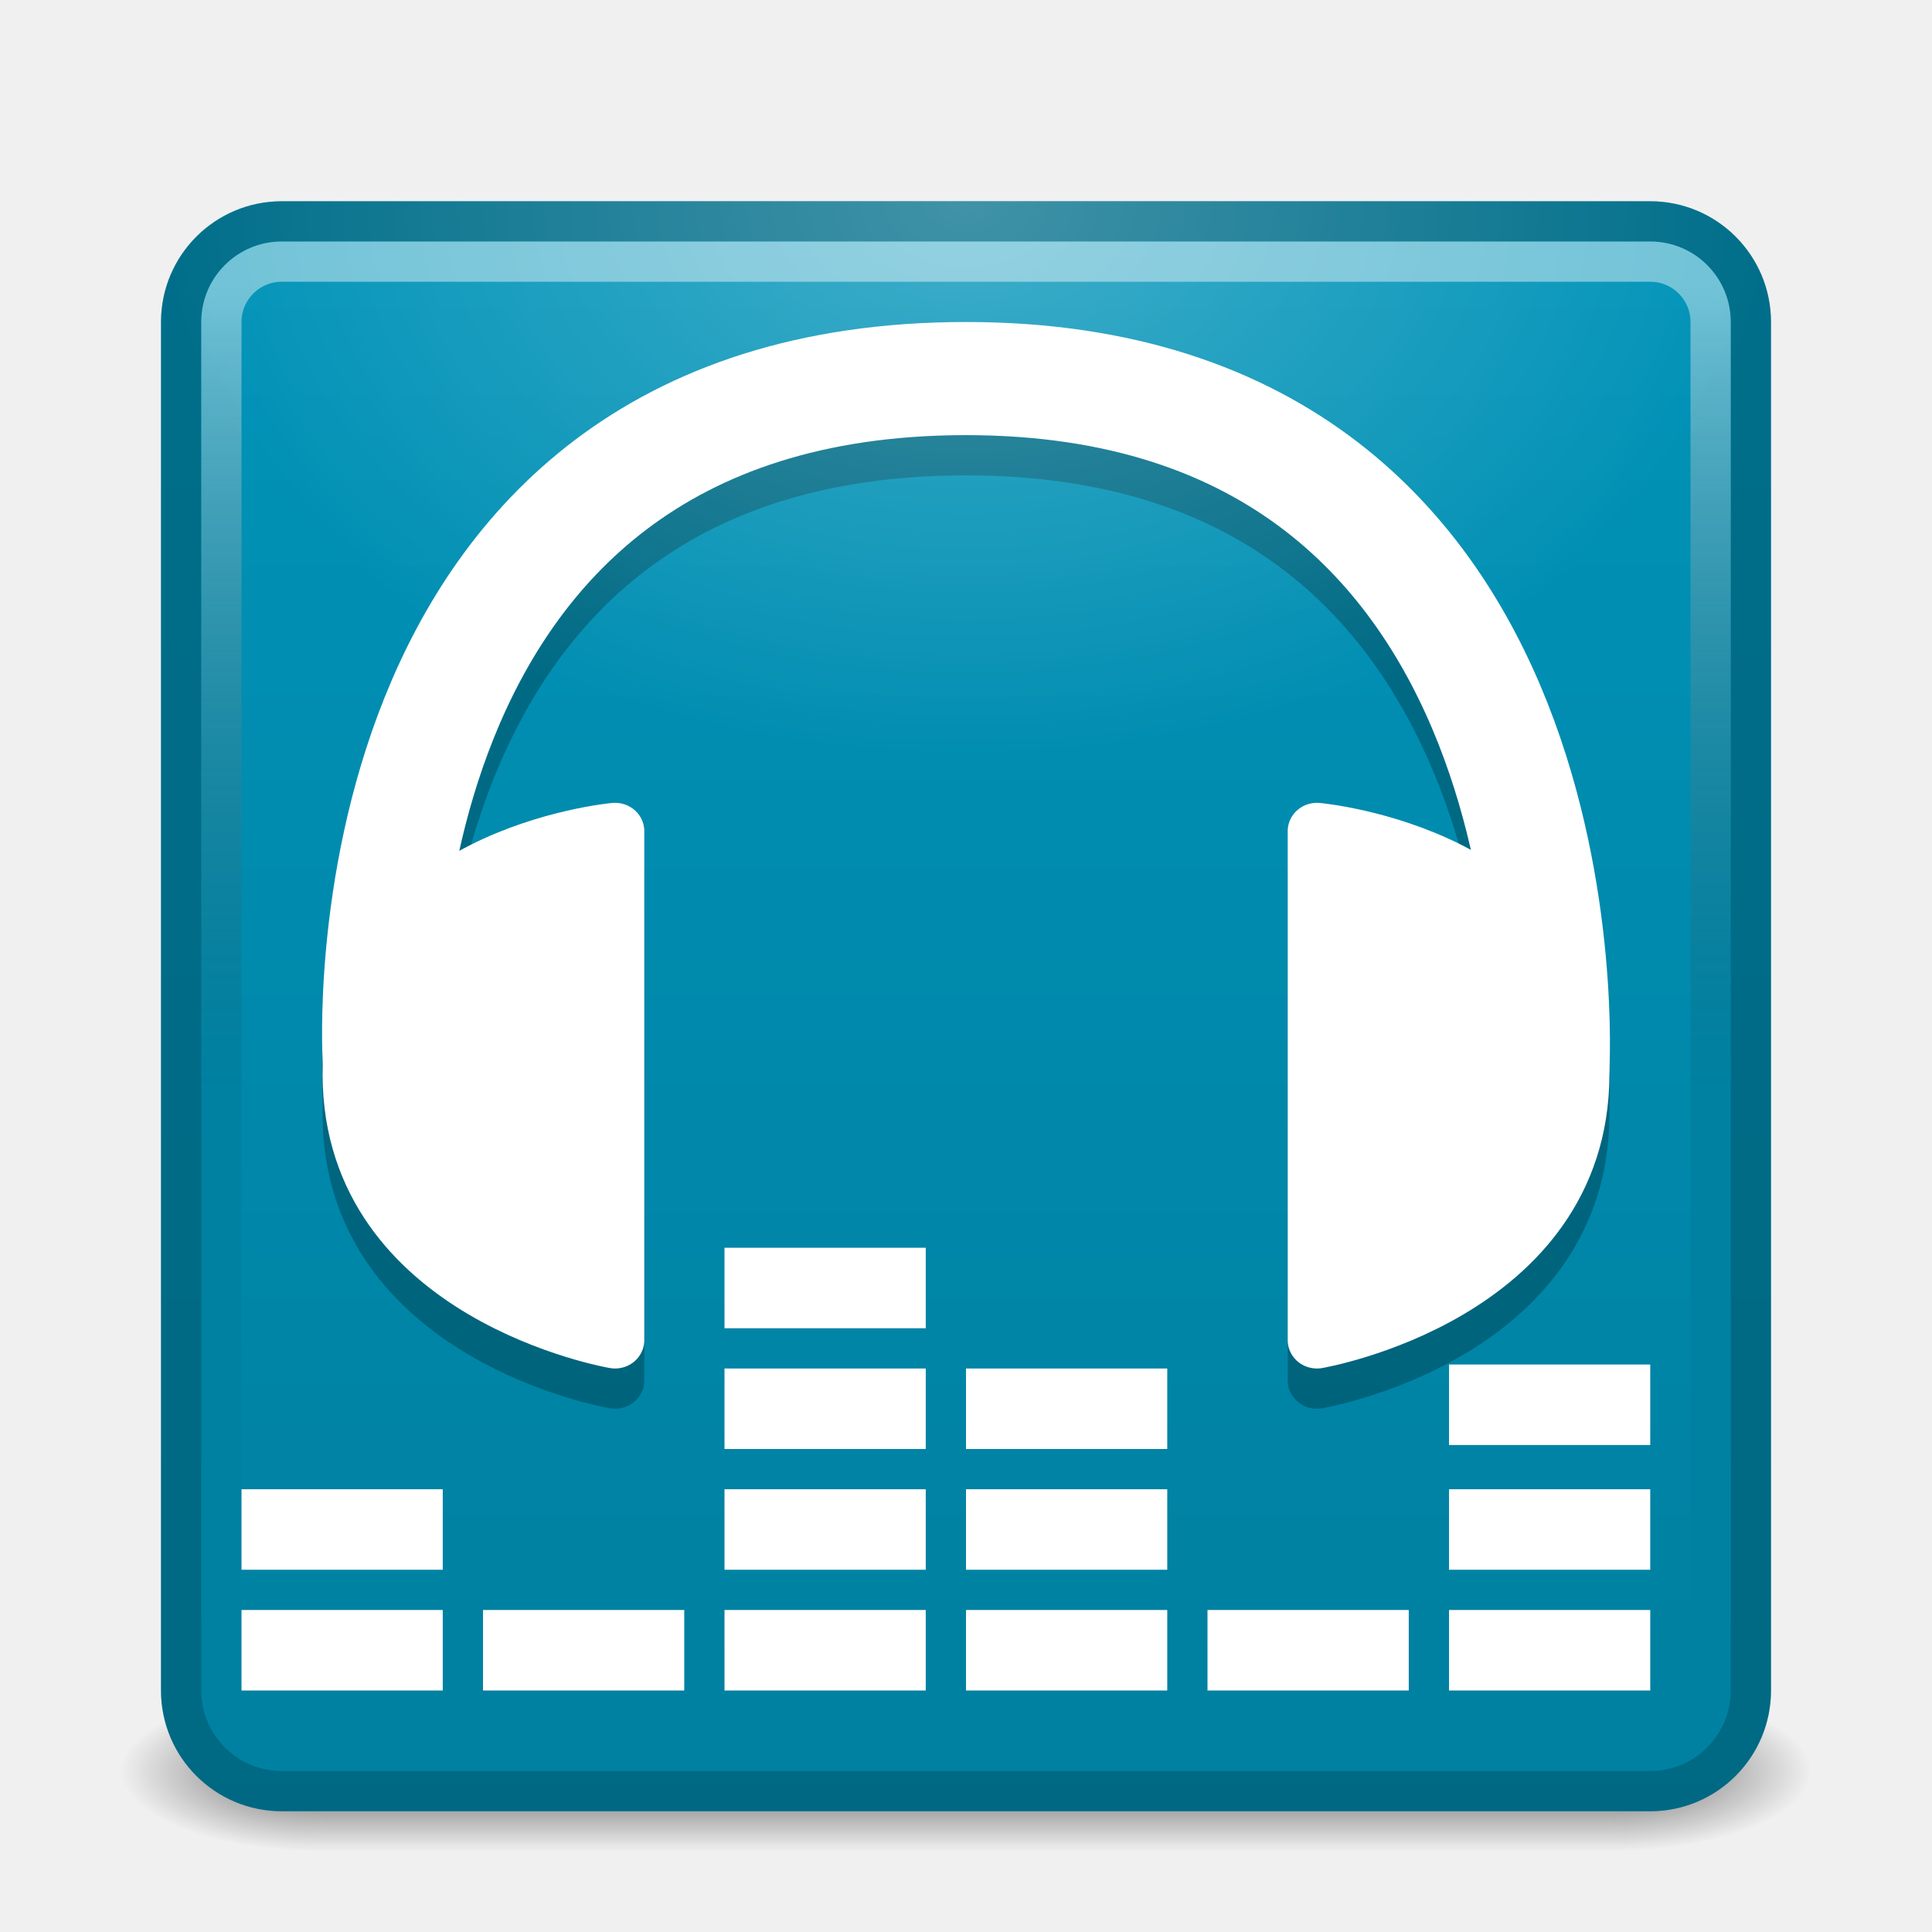
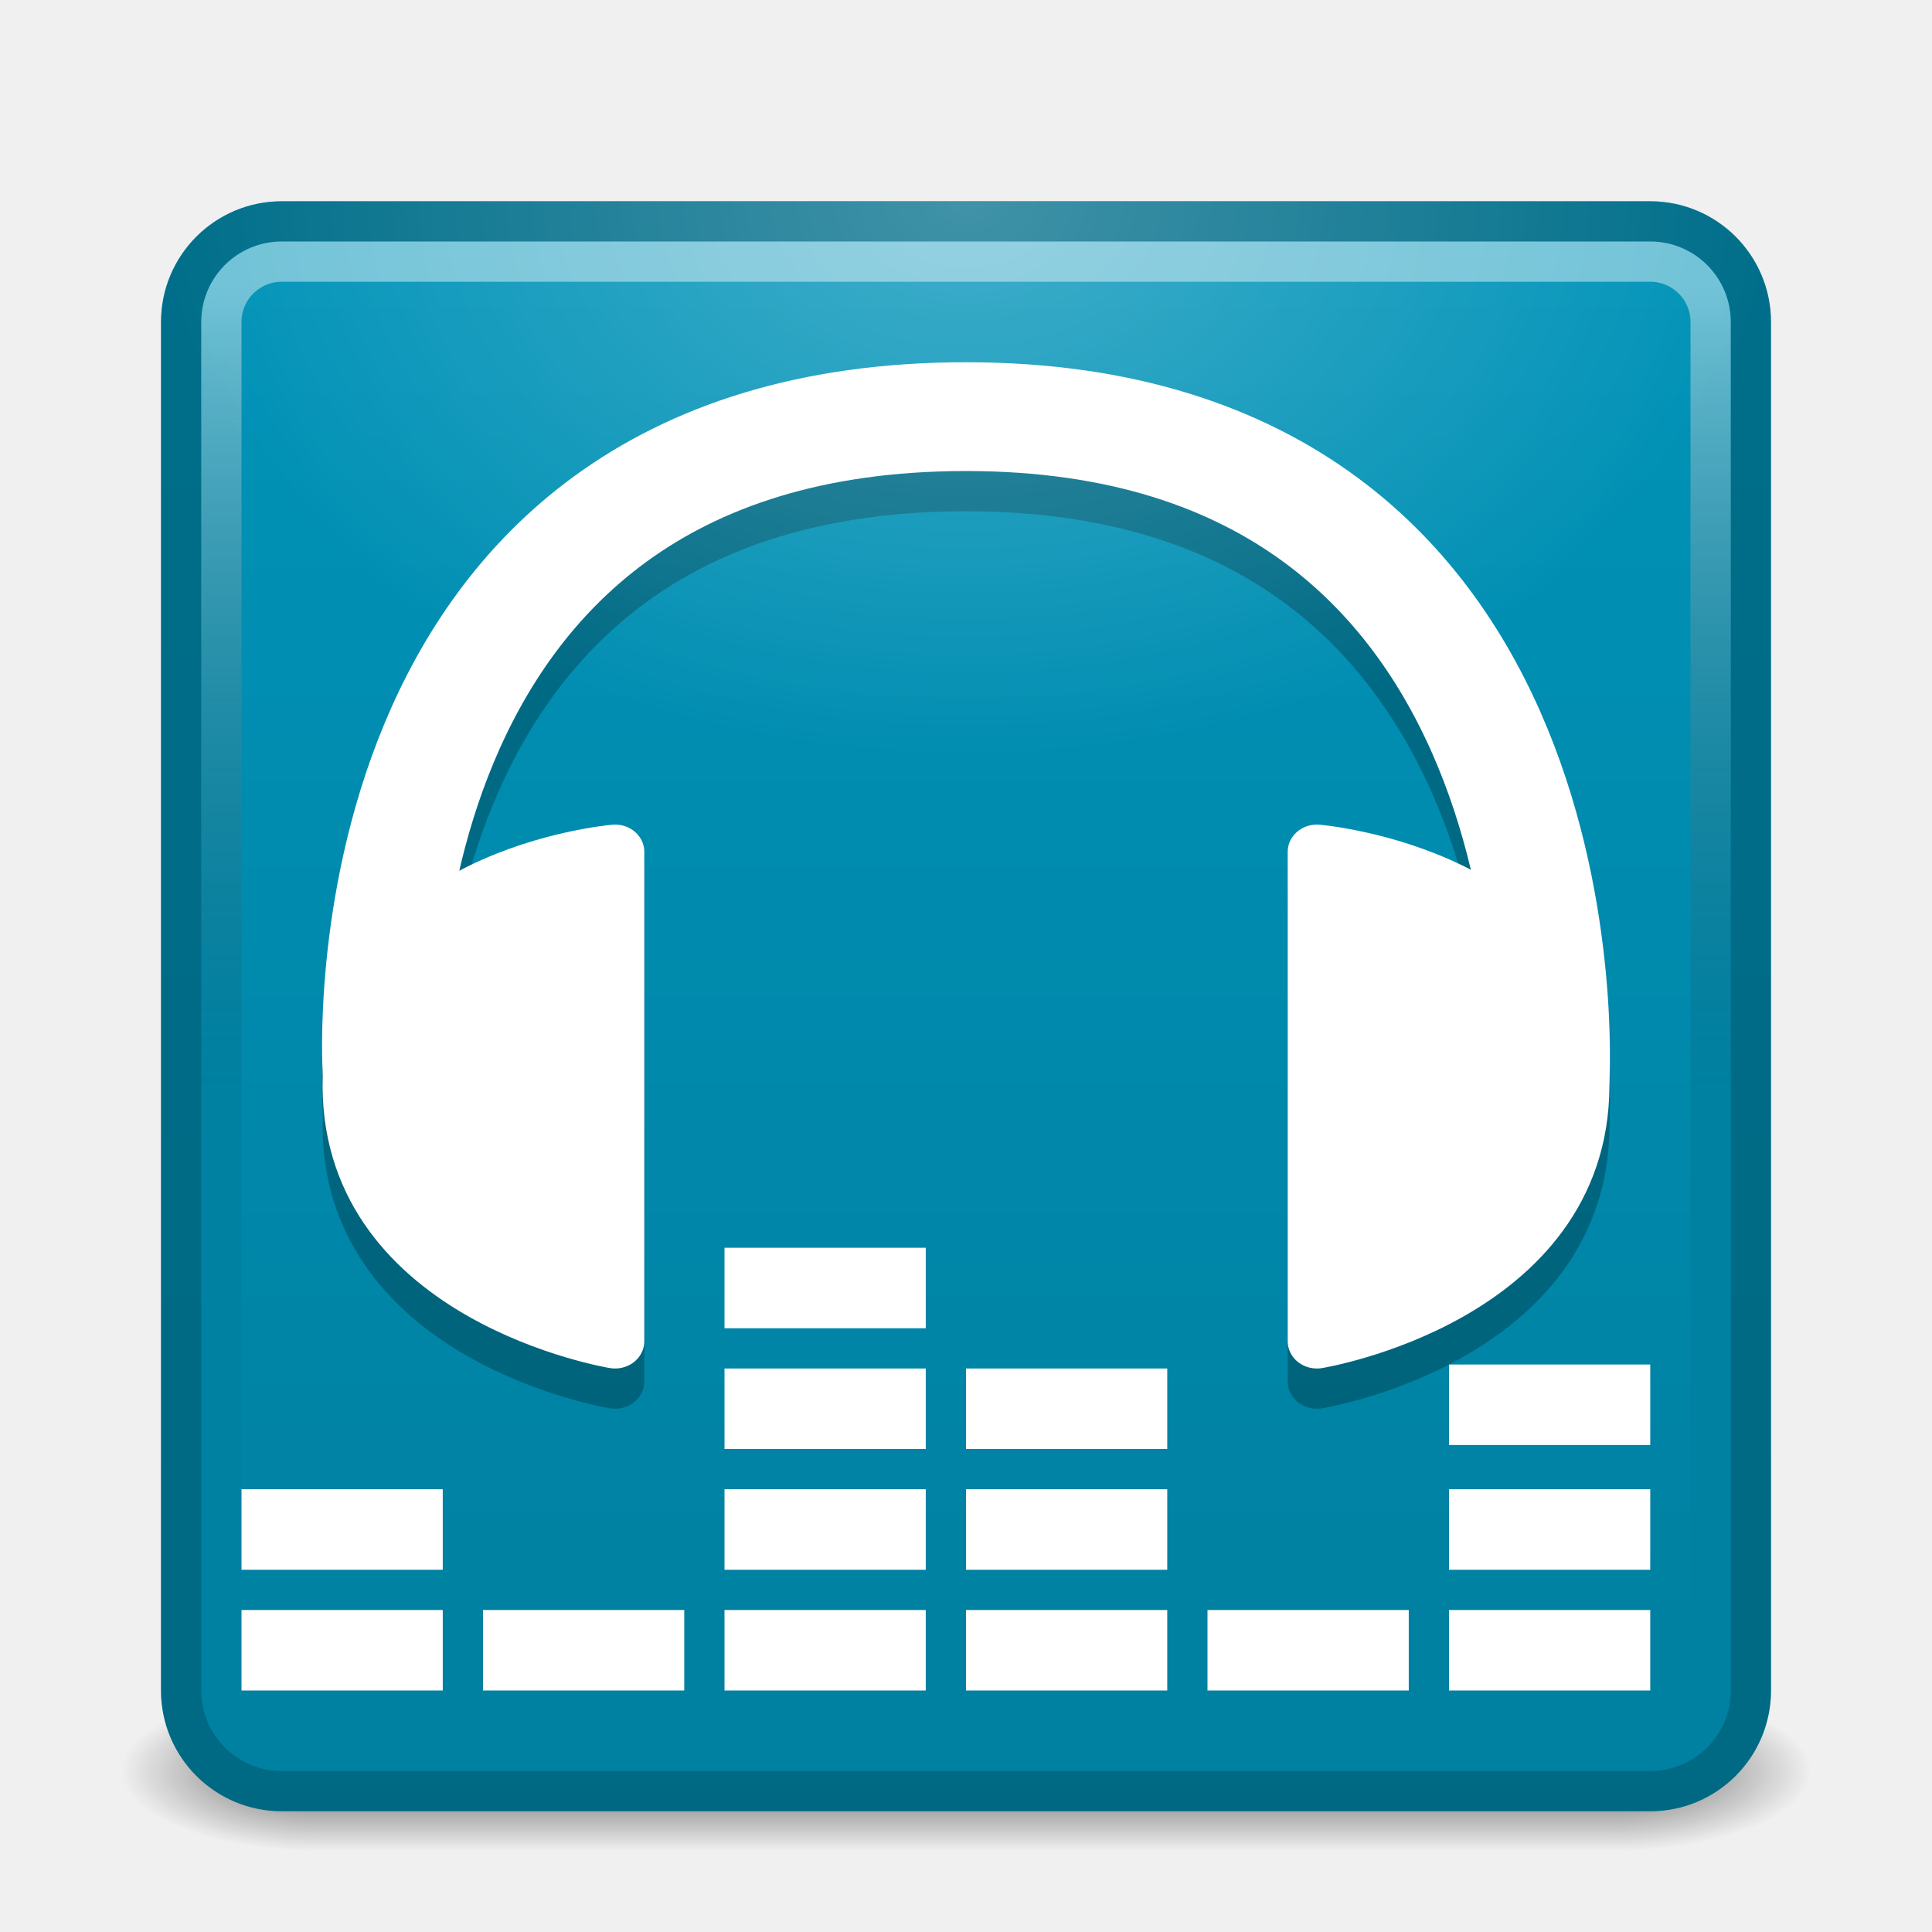
<svg xmlns="http://www.w3.org/2000/svg" xmlns:xlink="http://www.w3.org/1999/xlink" width="48" height="48" viewBox="0 0 48 48" id="svg2" version="1.1">
  <defs id="defs4">
    <linearGradient id="linearGradient4199">
      <stop id="stop4201" offset="0" style="stop-color:#000000;stop-opacity:0.6" />
      <stop id="stop4203" offset="1" style="stop-color:#000000;stop-opacity:0" />
    </linearGradient>
    <linearGradient id="linearGradient4193">
      <stop id="stop4195" offset="0" style="stop-color:#000000;stop-opacity:0.6" />
      <stop id="stop4197" offset="1" style="stop-color:#000000;stop-opacity:0" />
    </linearGradient>
    <linearGradient id="linearGradient4160">
      <stop style="stop-color:#000000;stop-opacity:0.125" offset="0" id="stop4162" />
      <stop style="stop-color:#000000;stop-opacity:0" offset="1" id="stop4164" />
    </linearGradient>
    <linearGradient id="linearGradient4152">
      <stop id="stop4154" offset="0" style="stop-color:#000000;stop-opacity:0.125" />
      <stop id="stop4156" offset="1" style="stop-color:#ffffff;stop-opacity:0.439" />
    </linearGradient>
    <linearGradient id="linearGradient4140">
      <stop style="stop-color:#000000;stop-opacity:0.29" offset="0" id="stop4142" />
      <stop style="stop-color:#000000;stop-opacity:0.251" offset="1" id="stop4144" />
    </linearGradient>
    <linearGradient xlink:href="#linearGradient4140" id="linearGradient4146" x1="24" y1="1048" x2="24" y2="1009" gradientUnits="userSpaceOnUse" gradientTransform="matrix(1.025641,0,0,1.025641,-0.6153846,-24.38108)" />
    <linearGradient xlink:href="#linearGradient4152" id="linearGradient4150" gradientUnits="userSpaceOnUse" x1="24" y1="1030" x2="24" y2="1009" gradientTransform="matrix(0.95,0,0,0.95,1.225,52.91795)" />
    <linearGradient xlink:href="#linearGradient4160" id="linearGradient4166" x1="24.031" y1="1045" x2="24.031" y2="1010" gradientUnits="userSpaceOnUse" gradientTransform="matrix(0.9744361,0,0,0.9744361,1.100752,27.28891)" />
    <filter style="color-interpolation-filters:sRGB;" id="filter4268">
      <feFlood flood-opacity="0.498" flood-color="rgb(0,0,0)" result="flood" id="feFlood4270" />
      <feComposite in="flood" in2="SourceGraphic" operator="in" result="composite1" id="feComposite4272" />
      <feGaussianBlur in="composite1" stdDeviation="1" result="blur" id="feGaussianBlur4274" />
      <feOffset dx="1.38778e-16" dy="1" result="offset" id="feOffset4276" />
      <feComposite in="SourceGraphic" in2="offset" operator="over" result="composite2" id="feComposite4278" />
    </filter>
    <radialGradient xlink:href="#linearGradient4199" id="radialGradient4245" cx="40" cy="44" fx="40" fy="44" r="2.5" gradientTransform="matrix(2,0,0,0.8,-40,8.799998)" gradientUnits="userSpaceOnUse" />
    <radialGradient xlink:href="#linearGradient4193" id="radialGradient4235" cx="8" cy="41.5" fx="8" fy="41.5" r="2.5" gradientUnits="userSpaceOnUse" gradientTransform="matrix(-2,0,0,-0.7999999,24,77.19999)" />
    <linearGradient gradientTransform="matrix(1,0,0,0.8,8.1945801e-7,9.199999)" xlink:href="#linearGradient4172" id="linearGradient4178" x1="24" y1="46" x2="24" y2="41" gradientUnits="userSpaceOnUse" />
    <linearGradient id="linearGradient4172">
      <stop offset="0" id="stop4174" style="stop-color:#000000;stop-opacity:0" />
      <stop id="stop4180" offset="0.5" style="stop-color:#000000;stop-opacity:0.6" />
      <stop style="stop-color:#000000;stop-opacity:0;" offset="1" id="stop4176" />
    </linearGradient>
    <radialGradient xlink:href="#linearGradient4208" id="radialGradient4214" cx="24" cy="-4.5" fx="24" fy="-4.5" r="20" gradientTransform="matrix(1,0,0,0.7,8.7243652e-7,8.15)" gradientUnits="userSpaceOnUse" />
    <linearGradient id="linearGradient4208">
      <stop style="stop-color:#ffffff;stop-opacity:0.251" offset="0" id="stop4210" />
      <stop style="stop-color:#ffffff;stop-opacity:0" offset="1" id="stop4212" />
    </linearGradient>
  </defs>
  <g id="layer3">
    <rect style="fill:url(#linearGradient4178);fill-opacity:1;fill-rule:evenodd;stroke:none;stroke-width:1px;stroke-linecap:butt;stroke-linejoin:miter;stroke-opacity:1" id="rect3370" width="32" height="4" x="8" y="42" />
    <rect style="fill:url(#radialGradient4235);fill-opacity:1;stroke:none" id="rect4227" width="5" height="4" x="3" y="42" />
    <rect style="opacity:1;fill:url(#radialGradient4245);fill-opacity:1;stroke:none" id="rect4237" width="5" height="4" x="40" y="42" />
  </g>
  <g id="layer1" transform="translate(0,-1004.362)">
    <rect style="opacity:1;fill:#0093b8;fill-opacity:1;stroke:none;stroke-width:1;stroke-miterlimit:4;stroke-dasharray:none;stroke-opacity:0" id="rect4136" width="40" height="40" x="4" y="1009.362" rx="3" ry="3" />
    <rect ry="2.5" rx="2.5" y="1009.862" x="4.5" height="39" width="39" id="rect4138" style="opacity:1;fill:none;fill-opacity:1;stroke:url(#linearGradient4146);stroke-width:1;stroke-miterlimit:4;stroke-dasharray:none;stroke-opacity:1" />
    <rect style="opacity:1;fill:none;fill-opacity:1;stroke:url(#linearGradient4150);stroke-width:1;stroke-miterlimit:4;stroke-dasharray:none;stroke-opacity:1" id="rect4148" width="37" height="37" x="5.5" y="1010.862" rx="1.5" ry="1.5" />
    <rect ry="1" rx="1" y="1011.362" x="6" height="36" width="36" id="rect4158" style="opacity:1;fill:url(#linearGradient4166);fill-opacity:1;stroke:none;stroke-width:1;stroke-miterlimit:4;stroke-dasharray:none;stroke-opacity:1" />
    <rect style="fill:#ffffff;fill-opacity:1;stroke:#ffffff;stroke-width:0;stroke-linecap:round;stroke-linejoin:miter;stroke-miterlimit:4;stroke-dasharray:none;stroke-opacity:1" id="rect4220" width="5" height="2" x="6" y="1044.362" ry="0" rx="0" />
    <rect rx="0" ry="0" y="1044.362" x="12" height="2" width="5" id="rect4203" style="fill:#ffffff;fill-opacity:1;stroke:#ffffff;stroke-width:0;stroke-linecap:round;stroke-linejoin:miter;stroke-miterlimit:4;stroke-dasharray:none;stroke-opacity:1" />
    <rect style="fill:#ffffff;fill-opacity:1;stroke:#ffffff;stroke-width:0;stroke-linecap:round;stroke-linejoin:miter;stroke-miterlimit:4;stroke-dasharray:none;stroke-opacity:1" id="rect4205" width="5" height="2" x="18" y="1044.362" ry="0" rx="0" />
    <rect rx="0" ry="0" y="1044.362" x="24" height="2" width="5" id="rect4207" style="fill:#ffffff;fill-opacity:1;stroke:#ffffff;stroke-width:0;stroke-linecap:round;stroke-linejoin:miter;stroke-miterlimit:4;stroke-dasharray:none;stroke-opacity:1" />
    <rect style="fill:#ffffff;fill-opacity:1;stroke:#ffffff;stroke-width:0;stroke-linecap:round;stroke-linejoin:miter;stroke-miterlimit:4;stroke-dasharray:none;stroke-opacity:1" id="rect4209" width="5" height="2" x="30" y="1044.362" ry="0" rx="0" />
    <rect rx="0" ry="0" y="1044.362" x="36" height="2" width="5" id="rect4211" style="fill:#ffffff;fill-opacity:1;stroke:#ffffff;stroke-width:0;stroke-linecap:round;stroke-linejoin:miter;stroke-miterlimit:4;stroke-dasharray:none;stroke-opacity:1" />
    <rect rx="0" ry="0" y="1041.362" x="18" height="2" width="5" id="rect4213" style="fill:#ffffff;fill-opacity:1;stroke:#ffffff;stroke-width:0;stroke-linecap:round;stroke-linejoin:miter;stroke-miterlimit:4;stroke-dasharray:none;stroke-opacity:1" />
    <rect style="fill:#ffffff;fill-opacity:1;stroke:#ffffff;stroke-width:0;stroke-linecap:round;stroke-linejoin:miter;stroke-miterlimit:4;stroke-dasharray:none;stroke-opacity:1" id="rect4215" width="5" height="2" x="24" y="1041.362" ry="0" rx="0" />
    <rect style="fill:#ffffff;fill-opacity:1;stroke:#ffffff;stroke-width:0;stroke-linecap:round;stroke-linejoin:miter;stroke-miterlimit:4;stroke-dasharray:none;stroke-opacity:1" id="rect4217" width="5" height="2" x="18" y="1038.362" ry="0" rx="0" />
    <rect rx="0" ry="0" y="1038.362" x="24" height="2" width="5" id="rect4219" style="fill:#ffffff;fill-opacity:1;stroke:#ffffff;stroke-width:0;stroke-linecap:round;stroke-linejoin:miter;stroke-miterlimit:4;stroke-dasharray:none;stroke-opacity:1" />
    <rect rx="0" ry="0" y="1035.362" x="18" height="2" width="5" id="rect4221" style="fill:#ffffff;fill-opacity:1;stroke:#ffffff;stroke-width:0;stroke-linecap:round;stroke-linejoin:miter;stroke-miterlimit:4;stroke-dasharray:none;stroke-opacity:1" />
    <rect rx="0" ry="0" y="1041.362" x="6" height="2" width="5" id="rect4223" style="fill:#ffffff;fill-opacity:1;stroke:#ffffff;stroke-width:0;stroke-linecap:round;stroke-linejoin:miter;stroke-miterlimit:4;stroke-dasharray:none;stroke-opacity:1" />
    <rect style="fill:#ffffff;fill-opacity:1;stroke:#ffffff;stroke-width:0;stroke-linecap:round;stroke-linejoin:miter;stroke-miterlimit:4;stroke-dasharray:none;stroke-opacity:1" id="rect4225" width="5" height="2" x="36" y="1041.362" ry="0" rx="0" />
    <rect rx="0" ry="0" y="1038.263" x="36" height="2" width="5" id="rect4228" style="fill:#ffffff;fill-opacity:1;stroke:#ffffff;stroke-width:0;stroke-linecap:round;stroke-linejoin:miter;stroke-miterlimit:4;stroke-dasharray:none;stroke-opacity:1" />
  </g>
  <g id="layer2">
-     <g id="g4230" transform="matrix(0.7266186,0,0,0.7027007,0.7481962,1.973069)" style="opacity:0.25;stroke:#000000;stroke-opacity:1">
+     <g id="g4230" transform="matrix(0.7266194,0,0,0.6756751,0.7481868,3.243271)" style="opacity:0.25;stroke:#000000;stroke-opacity:1">
      <path style="fill:#ffffff;fill-opacity:1;fill-rule:evenodd;stroke:#000000;stroke-width:2;stroke-linecap:butt;stroke-linejoin:round;stroke-miterlimit:4;stroke-dasharray:none;stroke-opacity:1" d="m 20,28 0,18 C 20,46 11.03,44.413 11,36.625 10.97,28.837 20,28 20,28 Z" id="path4232" />
      <path style="fill:none;fill-rule:evenodd;stroke:#000000;stroke-width:4;stroke-linecap:round;stroke-linejoin:miter;stroke-miterlimit:4;stroke-dasharray:none;stroke-opacity:1" d="m 12,36 c 0,0 -1.376,-24 20,-24 21.376,0 20,24.375 20,24.375" id="path4234" />
      <path id="path4236" d="m 44,28 0,18 c 0,0 8.97,-1.587 9,-9.375 0.03,-7.788 -9,-8.625 -9,-8.625 z" style="fill:#ffffff;fill-opacity:1;fill-rule:evenodd;stroke:#000000;stroke-width:2;stroke-linecap:butt;stroke-linejoin:round;stroke-miterlimit:4;stroke-dasharray:none;stroke-opacity:1" />
    </g>
-     <g transform="matrix(0.7266186,0,0,0.7027007,0.7481962,0.9730687)" id="g4235">
+     <g transform="matrix(0.7266141,0,0,0.6756804,0.74824,2.243021)" id="g4235">
      <path id="path4187" d="m 20,28 0,18 C 20,46 11.03,44.413 11,36.625 10.97,28.837 20,28 20,28 Z" style="fill:#ffffff;fill-opacity:1;fill-rule:evenodd;stroke:#ffffff;stroke-width:2;stroke-linecap:butt;stroke-linejoin:round;stroke-miterlimit:4;stroke-dasharray:none;stroke-opacity:1" />
      <path id="path4191" d="m 12,36 c 0,0 -1.376,-24 20,-24 21.376,0 20,24.375 20,24.375" style="fill:none;fill-rule:evenodd;stroke:#ffffff;stroke-width:4;stroke-linecap:round;stroke-linejoin:miter;stroke-miterlimit:4;stroke-dasharray:none;stroke-opacity:1" />
      <path style="fill:#ffffff;fill-opacity:1;fill-rule:evenodd;stroke:#ffffff;stroke-width:2;stroke-linecap:butt;stroke-linejoin:round;stroke-miterlimit:4;stroke-dasharray:none;stroke-opacity:1" d="m 44,28 0,18 c 0,0 8.97,-1.587 9,-9.375 0.03,-7.788 -9,-8.625 -9,-8.625 z" id="path4233" />
    </g>
  </g>
  <g id="layer4">
    <rect style="fill:url(#radialGradient4214);fill-opacity:1;fill-rule:evenodd;stroke:none;stroke-width:1px;stroke-linecap:butt;stroke-linejoin:miter;stroke-opacity:1" id="rect4190" width="40" height="14" x="4" y="5" ry="2" />
  </g>
</svg>
